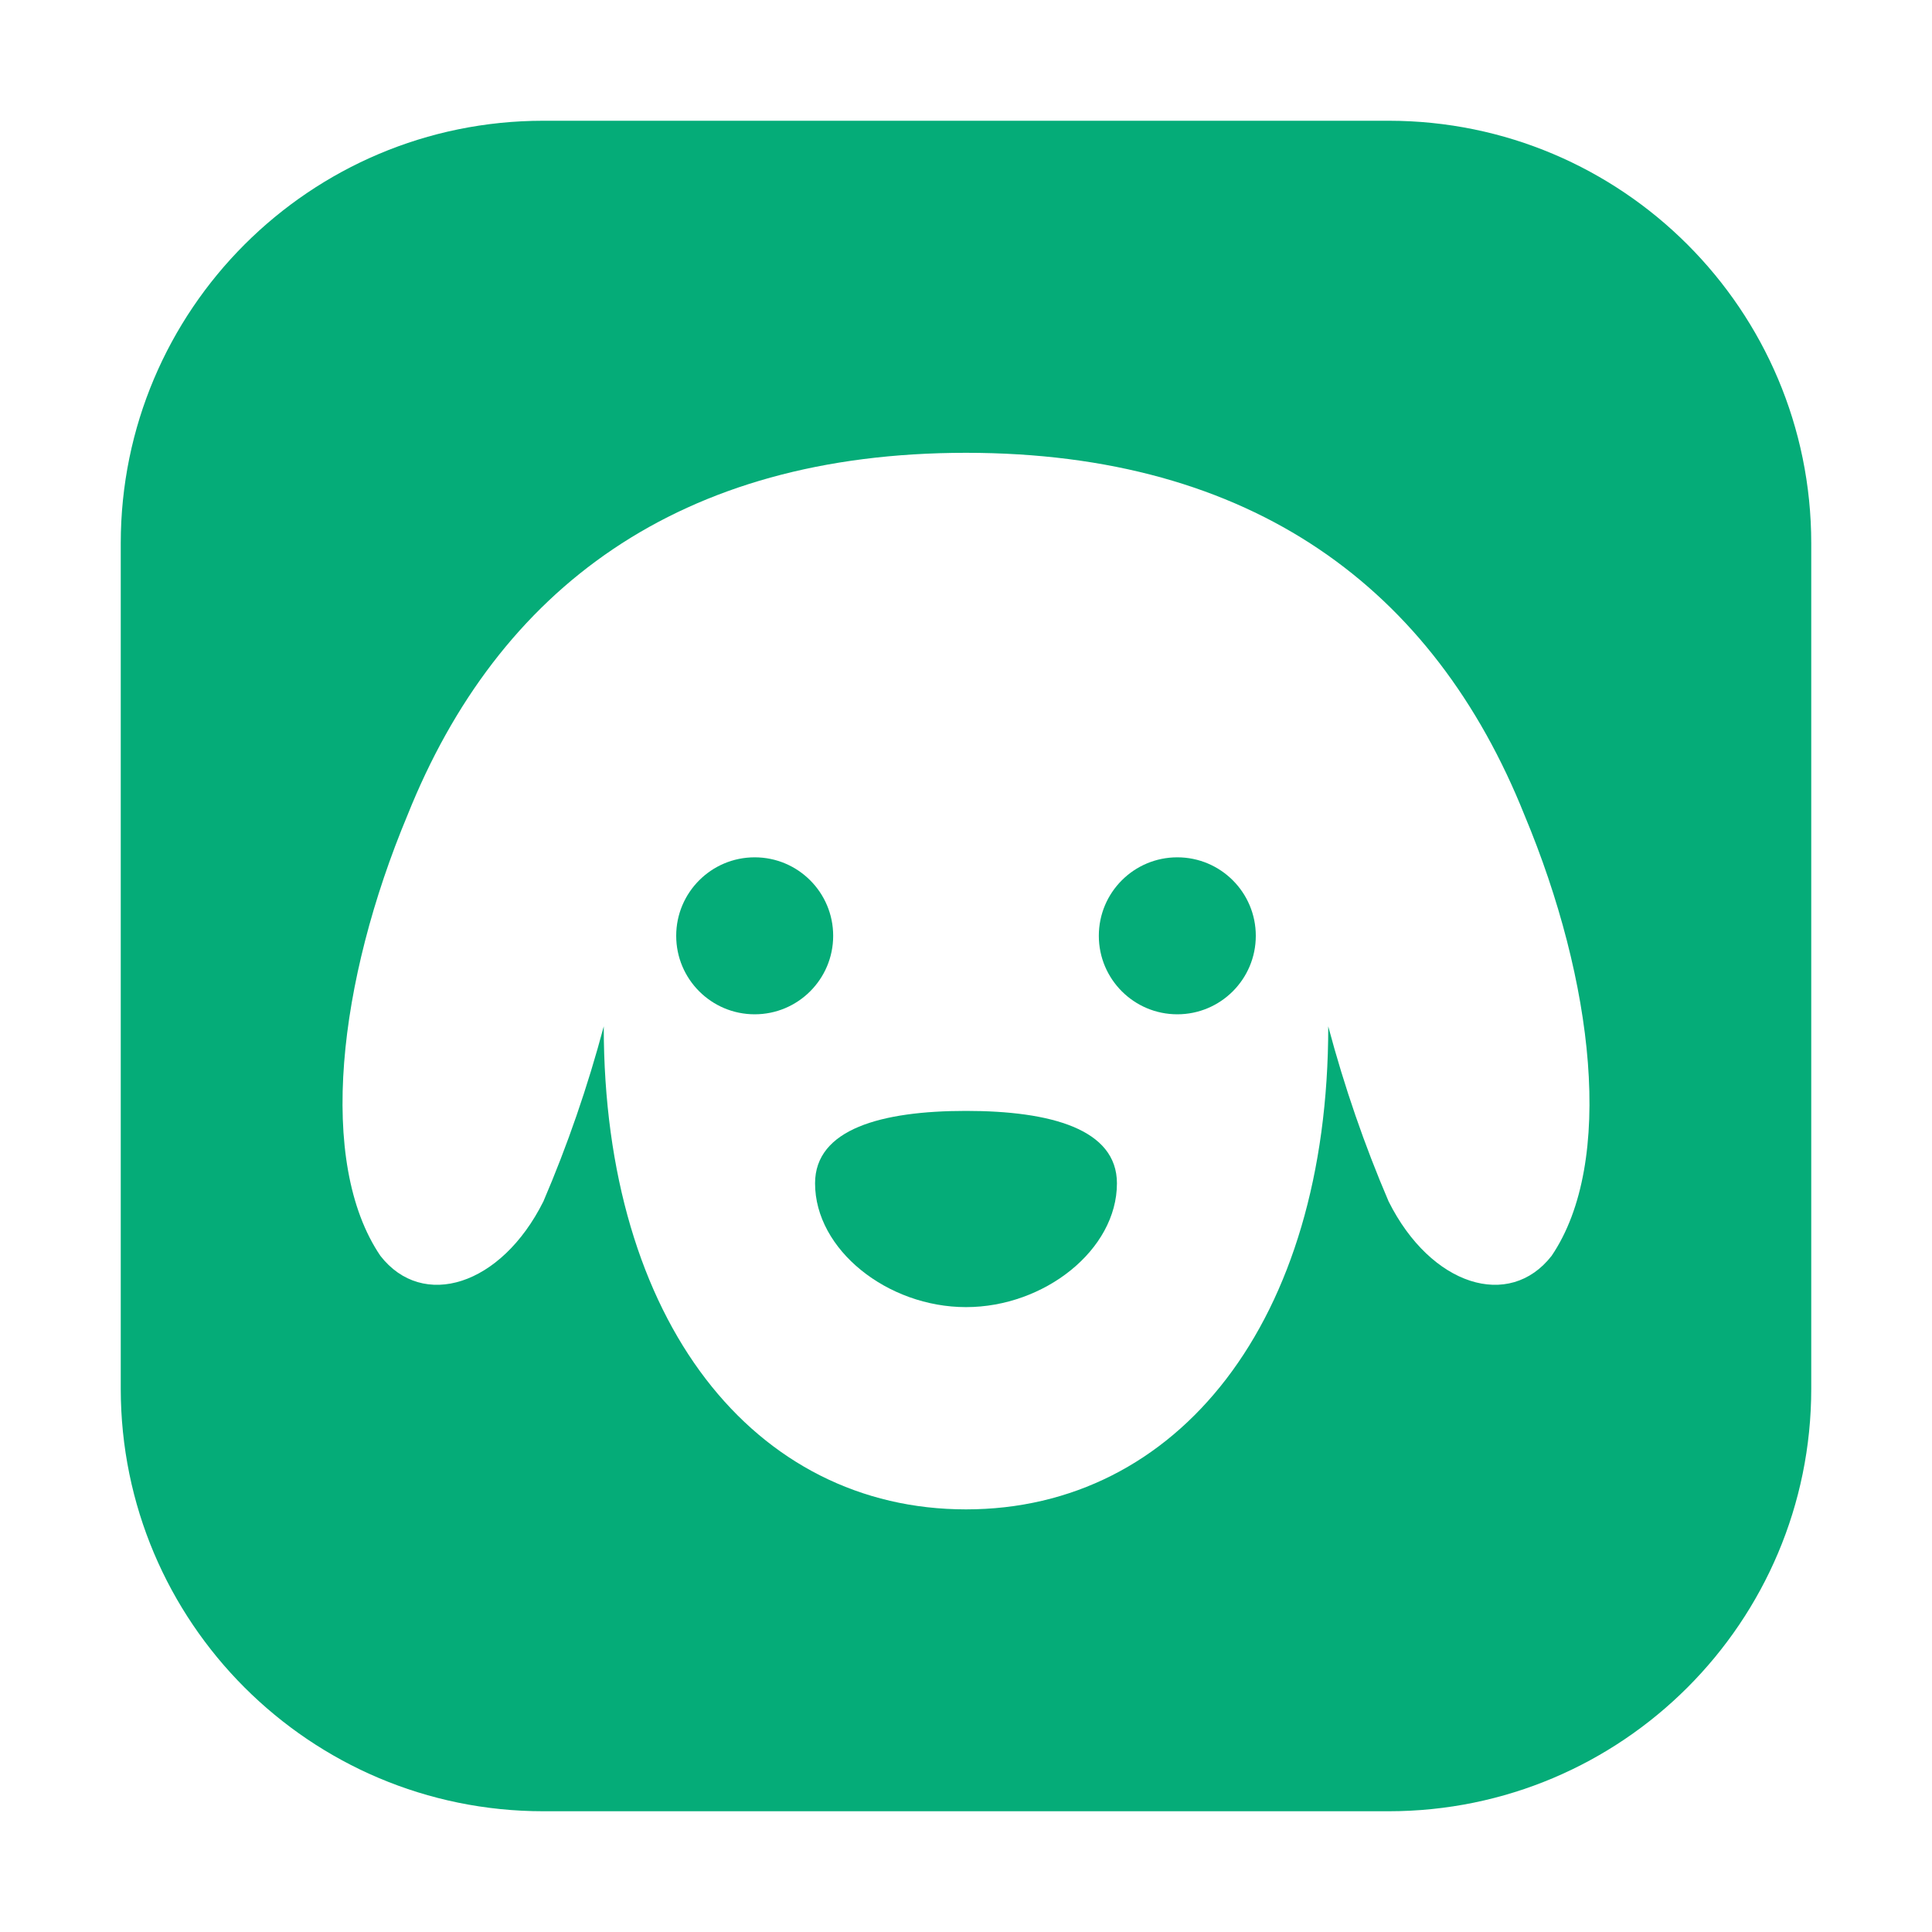
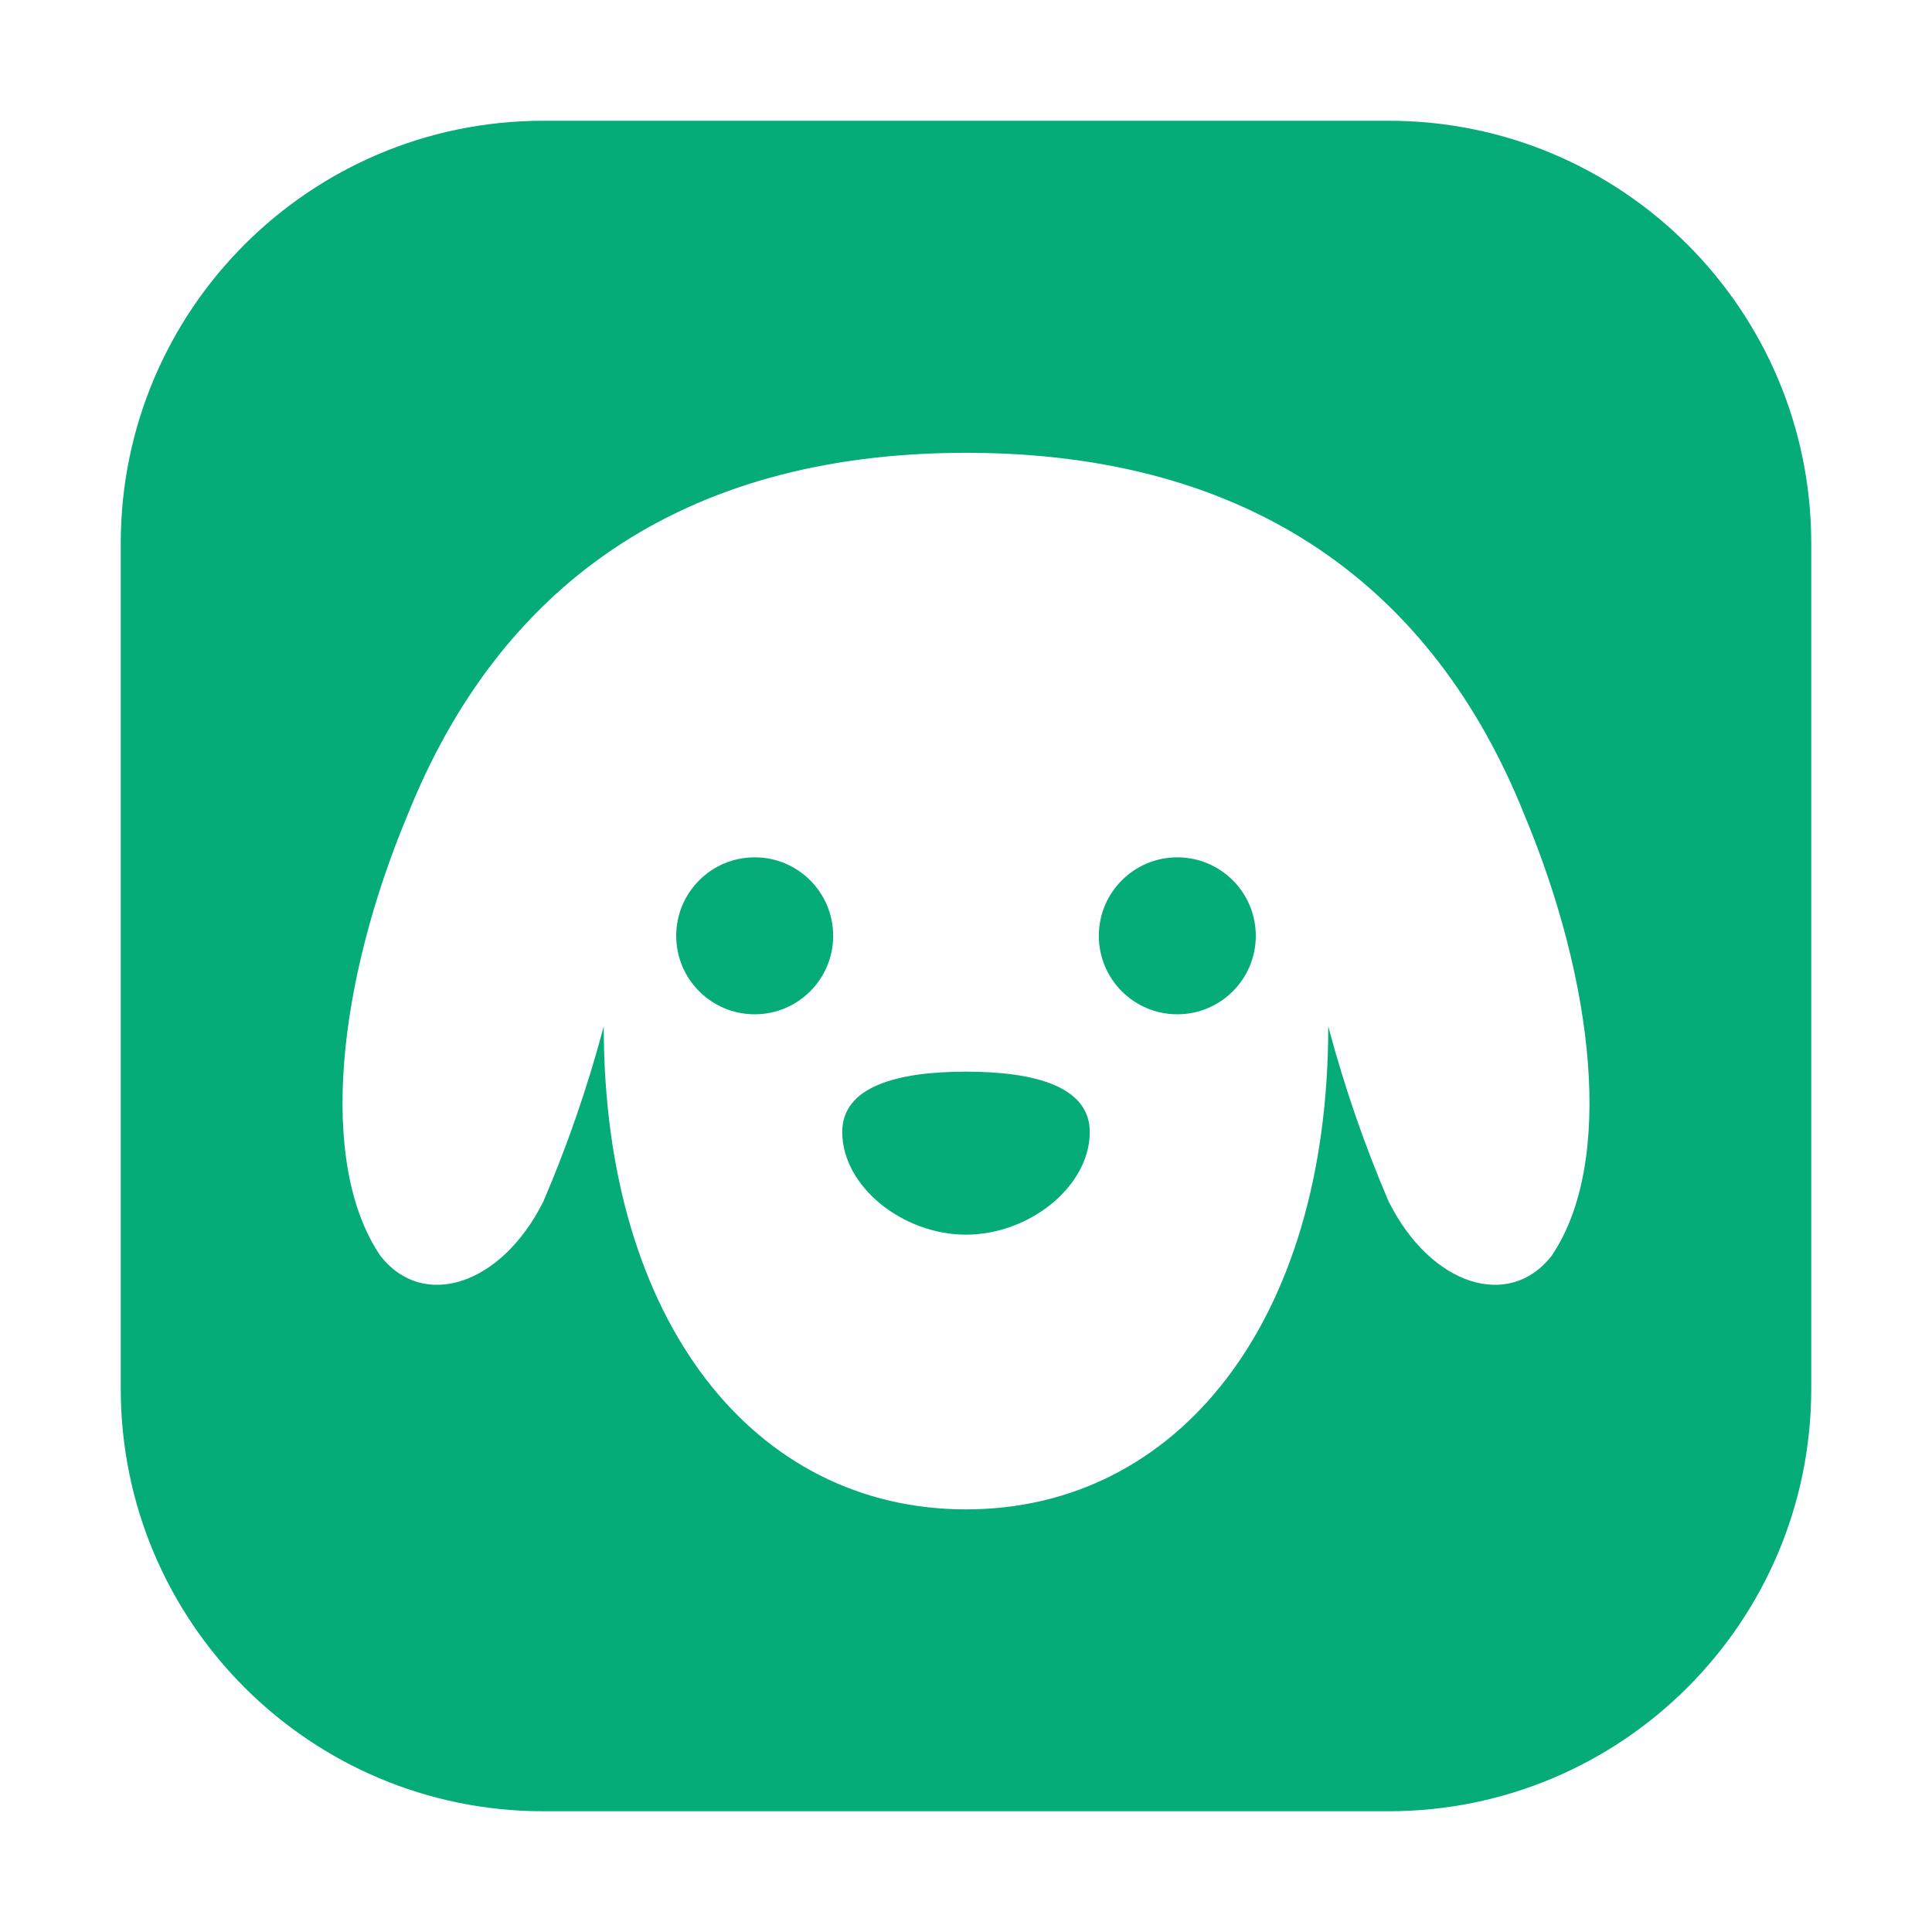
<svg xmlns="http://www.w3.org/2000/svg" viewBox="0 0 64 64" fill="none">
  <path fill="#05AC78" fill-rule="evenodd" d="M18 4H46A14 14 0 0 1 60 18V46A14 14 0 0 1 46 60H18A14 14 0 0 1 4 46V18A14 14 0 0 1 18 4ZM32 15C41.5 15 47.5 19.5 50.5 27C52.8 32.5 53.5 38.5 51.4 41.6C50 43.4 47.4 42.6 46 39.8Q44.8 37 44 34C44 43.8 39 50 32 50C25 50 20 43.8 20 34Q19.2 37 18 39.8C16.6 42.6 14 43.4 12.6 41.6C10.5 38.5 11.2 32.5 13.5 27C16.5 19.5 22.5 15 32 15Z" />
  <circle cx="25" cy="31" r="2.6" fill="#05AC78" />
  <circle cx="39" cy="31" r="2.6" fill="#05AC78" />
-   <path fill="#05AC78" d="M27 39.2C27 37.4 29.2 36.8 32 36.8C34.8 36.8 37 37.4 37 39.2C37 41.4 34.6 43.3 32 43.3C29.4 43.3 27 41.4 27 39.2Z" />
+   <path fill="#05AC78" d="M27.9 37.5C27.9 36 29.7 35.5 32 35.5C34.3 35.5 36.1 36 36.1 37.5C36.1 39.3 34.1 40.9 32 40.9C29.9 40.9 27.9 39.3 27.9 37.5Z" />
</svg>
